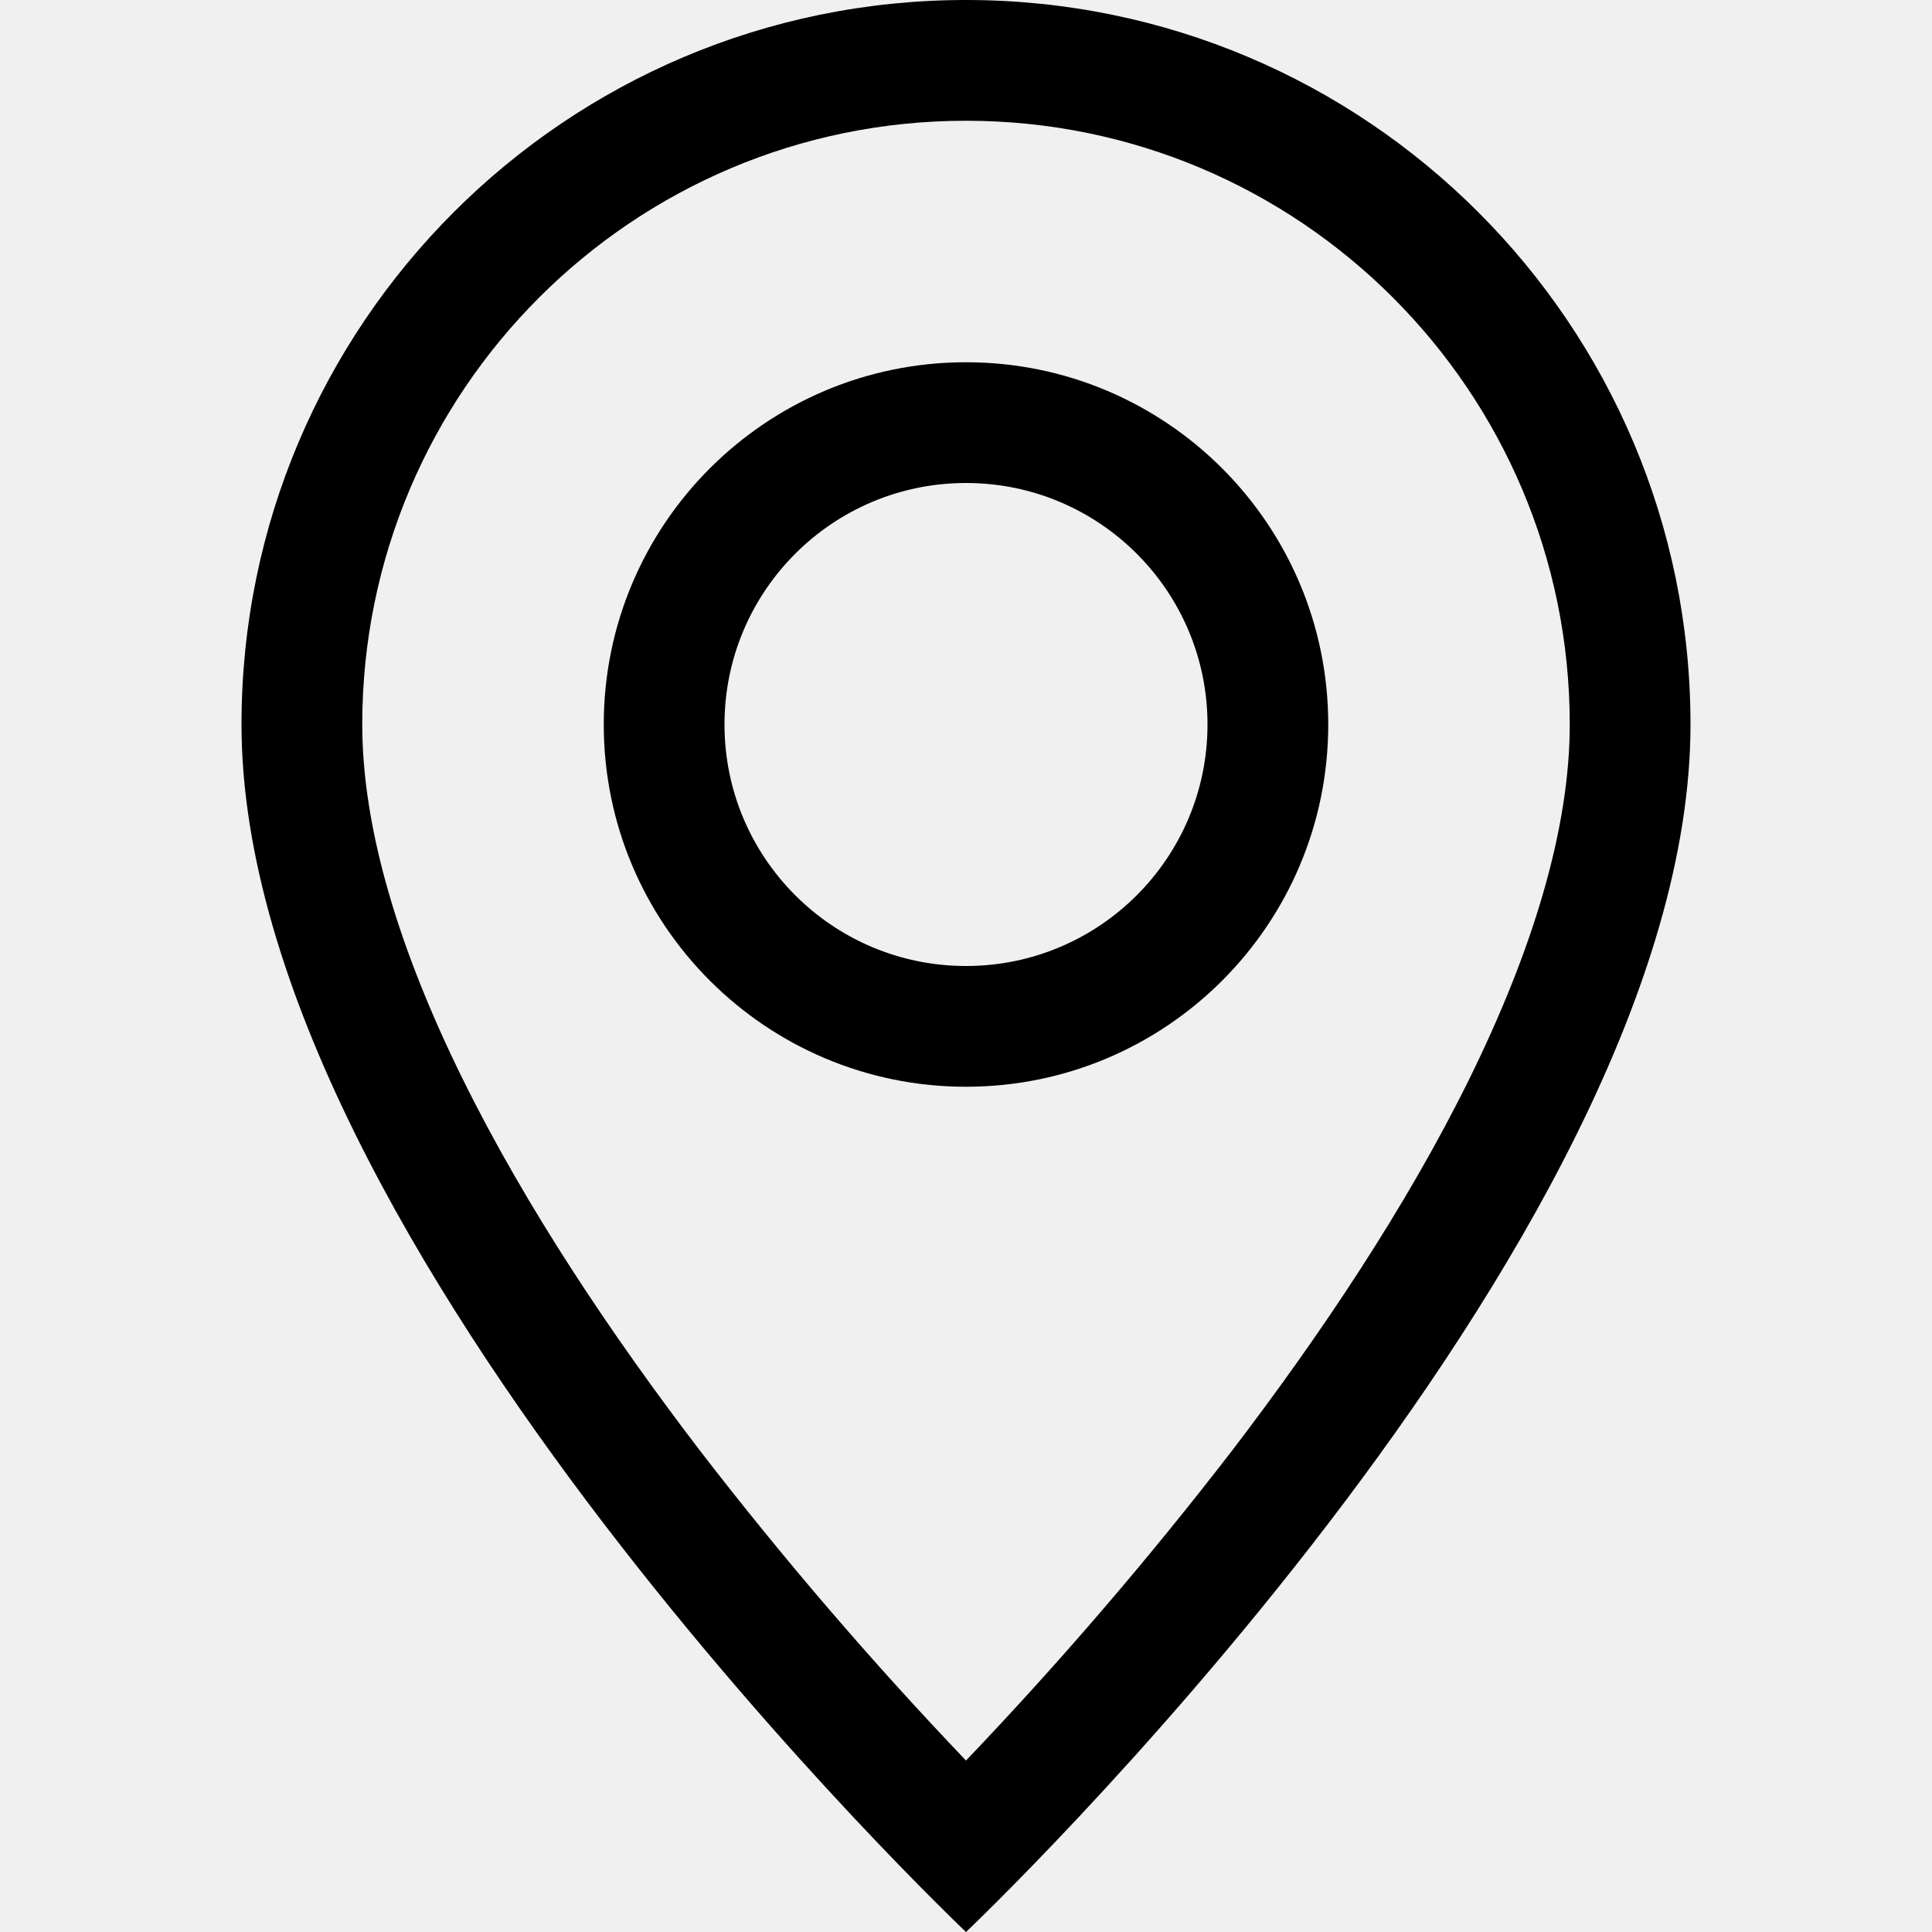
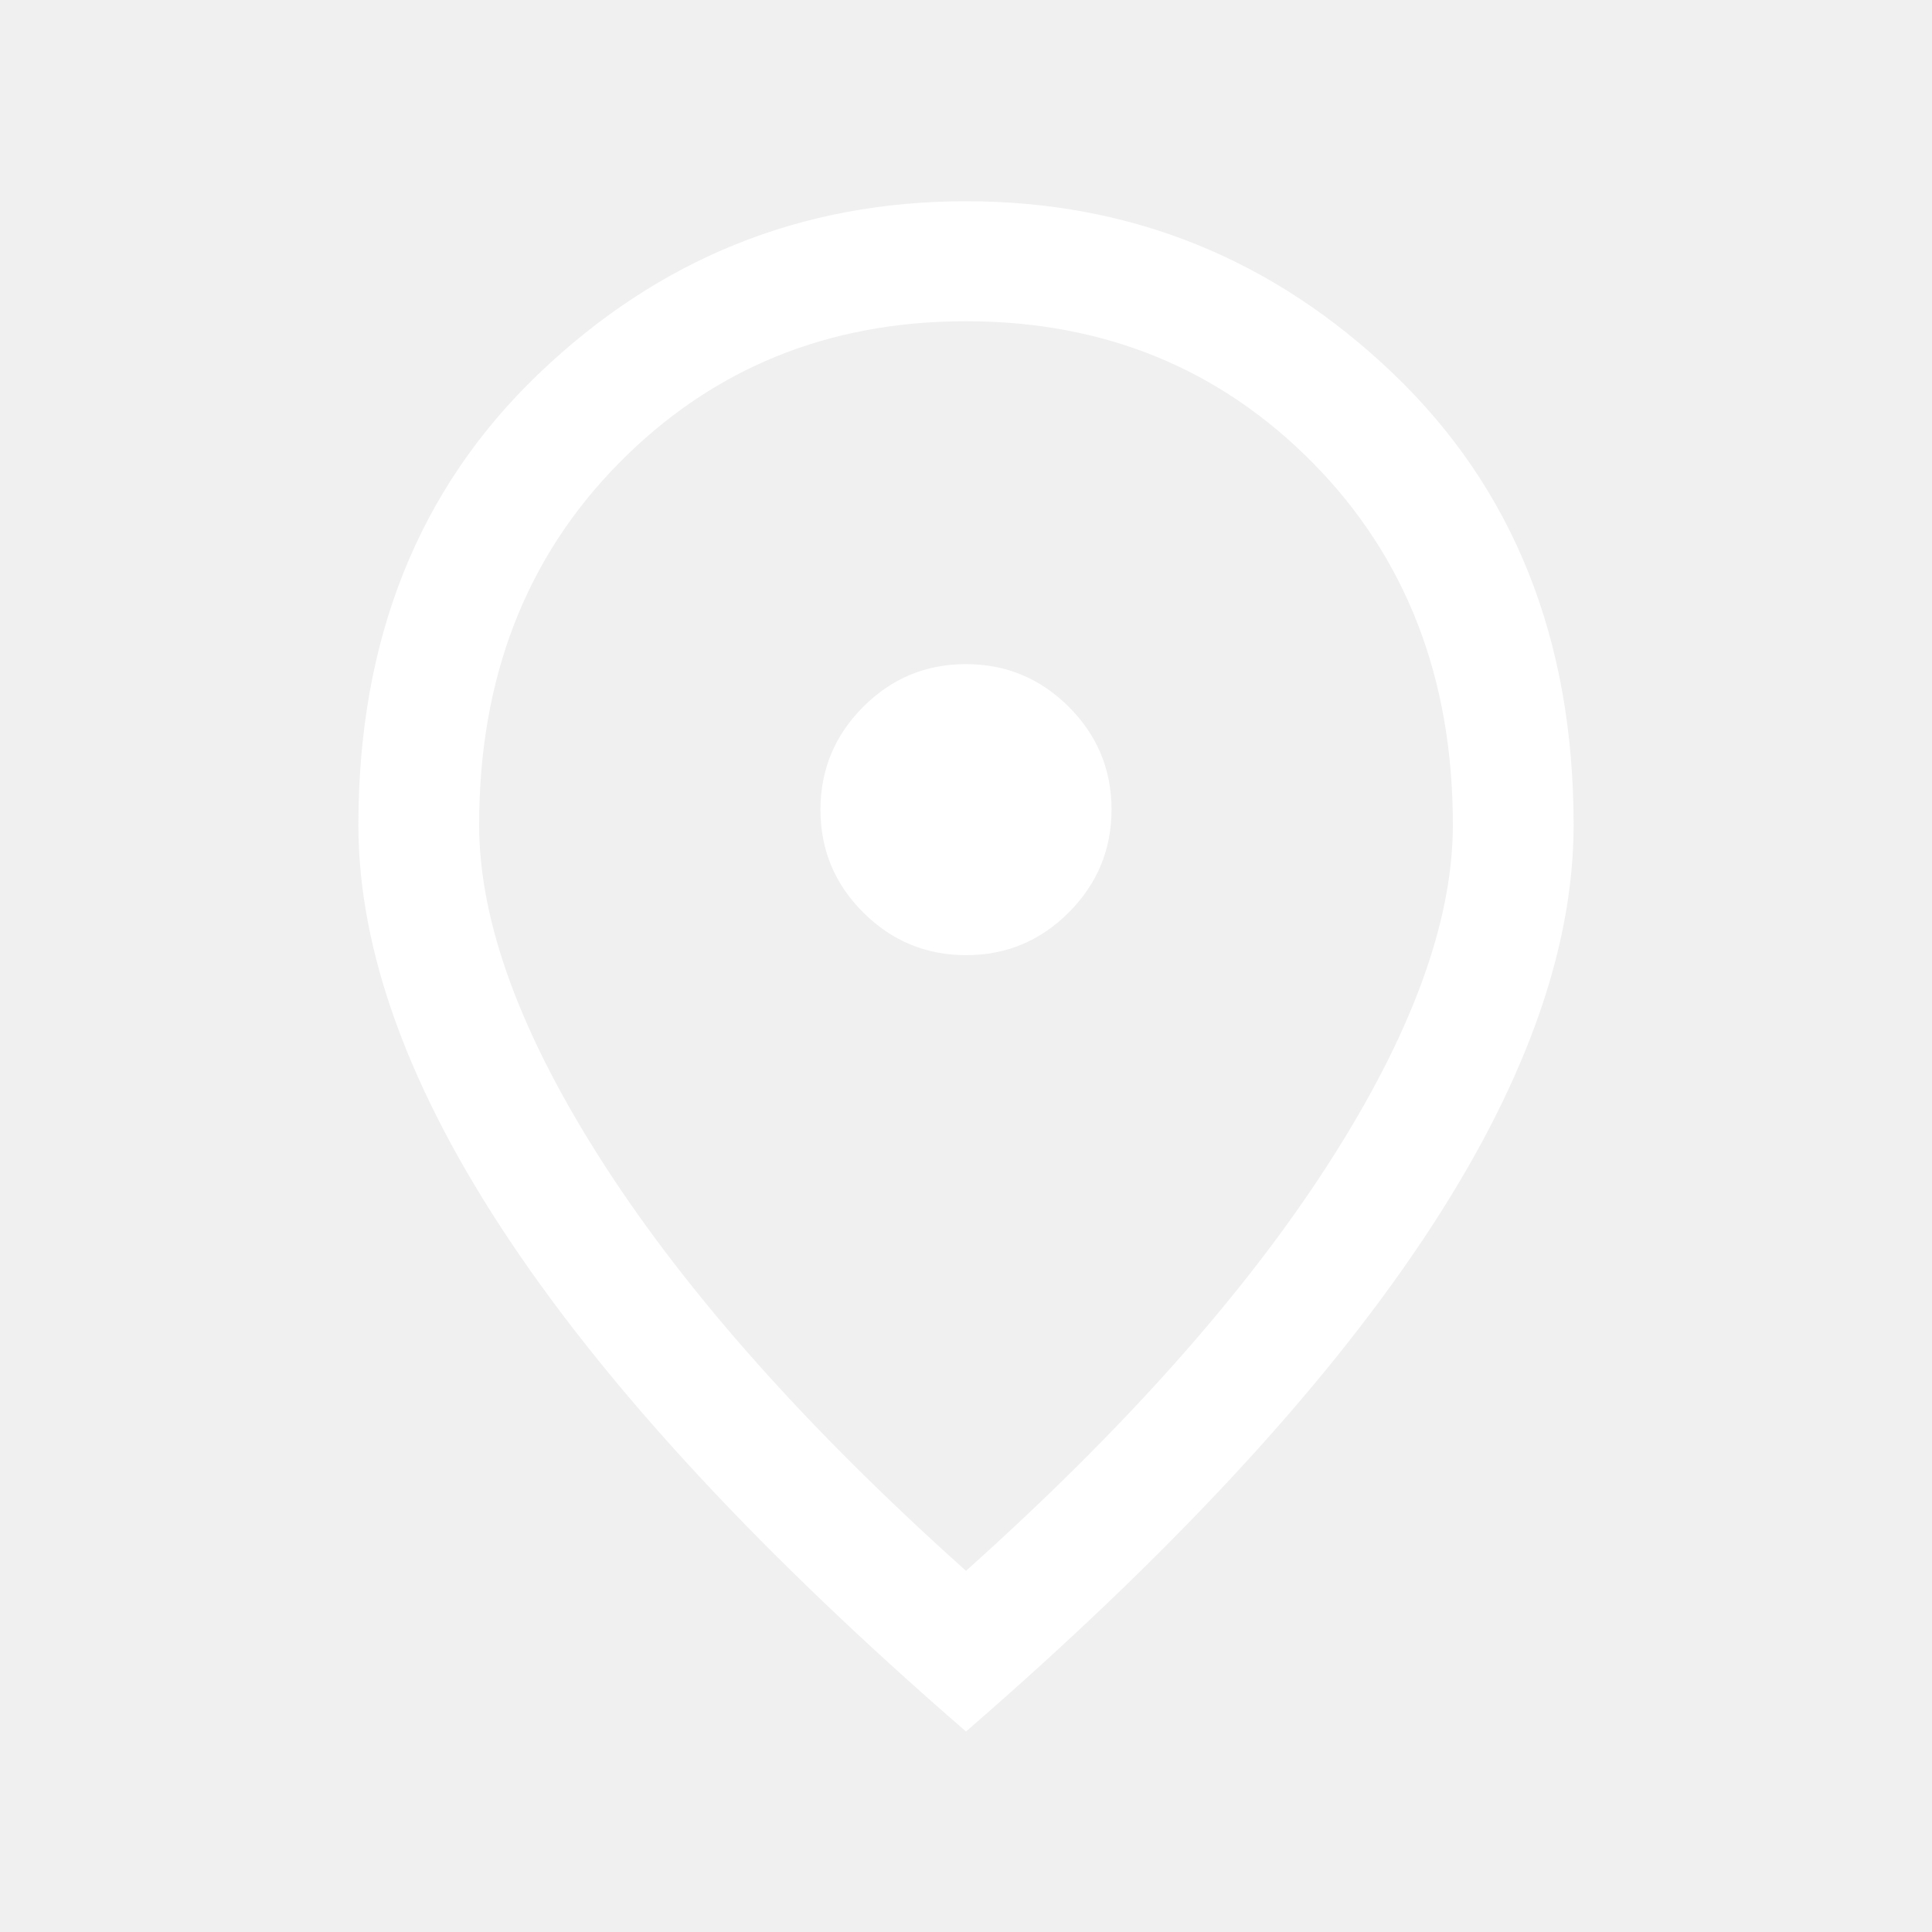
- <svg xmlns="http://www.w3.org/2000/svg" width="16" height="16" fill="currentColor" class="bi bi-geo-alt" viewBox="0 0 16 16">
-   <path d="M12.166 8.94c-.524 1.062-1.234 2.12-1.96 3.07A32 32 0 0 1 8 14.58a32 32 0 0 1-2.206-2.57c-.726-.95-1.436-2.008-1.96-3.07C3.304 7.867 3 6.862 3 6a5 5 0 0 1 10 0c0 .862-.305 1.867-.834 2.94M8 16s6-5.686 6-10A6 6 0 0 0 2 6c0 4.314 6 10 6 10" />
-   <path d="M8 8a2 2 0 1 1 0-4 2 2 0 0 1 0 4m0 1a3 3 0 1 0 0-6 3 3 0 0 0 0 6" />
+ <svg xmlns="http://www.w3.org/2000/svg" height="24px" viewBox="0 -960 960 960" width="24px" fill="#FFFFFF">
+   <path d="M480.07-485.39q29.85 0 51.04-21.26 21.2-21.26 21.2-51.11 0-29.85-21.26-51.05Q509.79-630 479.93-630q-29.85 0-51.04 21.26-21.2 21.26-21.2 51.12 0 29.85 21.26 51.04 21.26 21.19 51.12 21.19ZM480-179.46q117.38-105.08 179.65-201.58 62.27-96.5 62.27-169.04 0-109.38-69.5-179.84-69.5-70.46-172.42-70.46-102.92 0-172.42 70.46-69.5 70.46-69.5 179.84 0 72.54 62.27 169.04 62.27 96.5 179.65 201.58Zm0 79.84Q329-230.46 253.54-343.15q-75.46-112.7-75.46-206.93 0-138.46 89.57-224.19Q357.23-860 480-860t212.35 85.73q89.57 85.73 89.57 224.19 0 94.23-75.46 206.93Q631-230.46 480-99.62Zm0-458.07Z" />
</svg>
